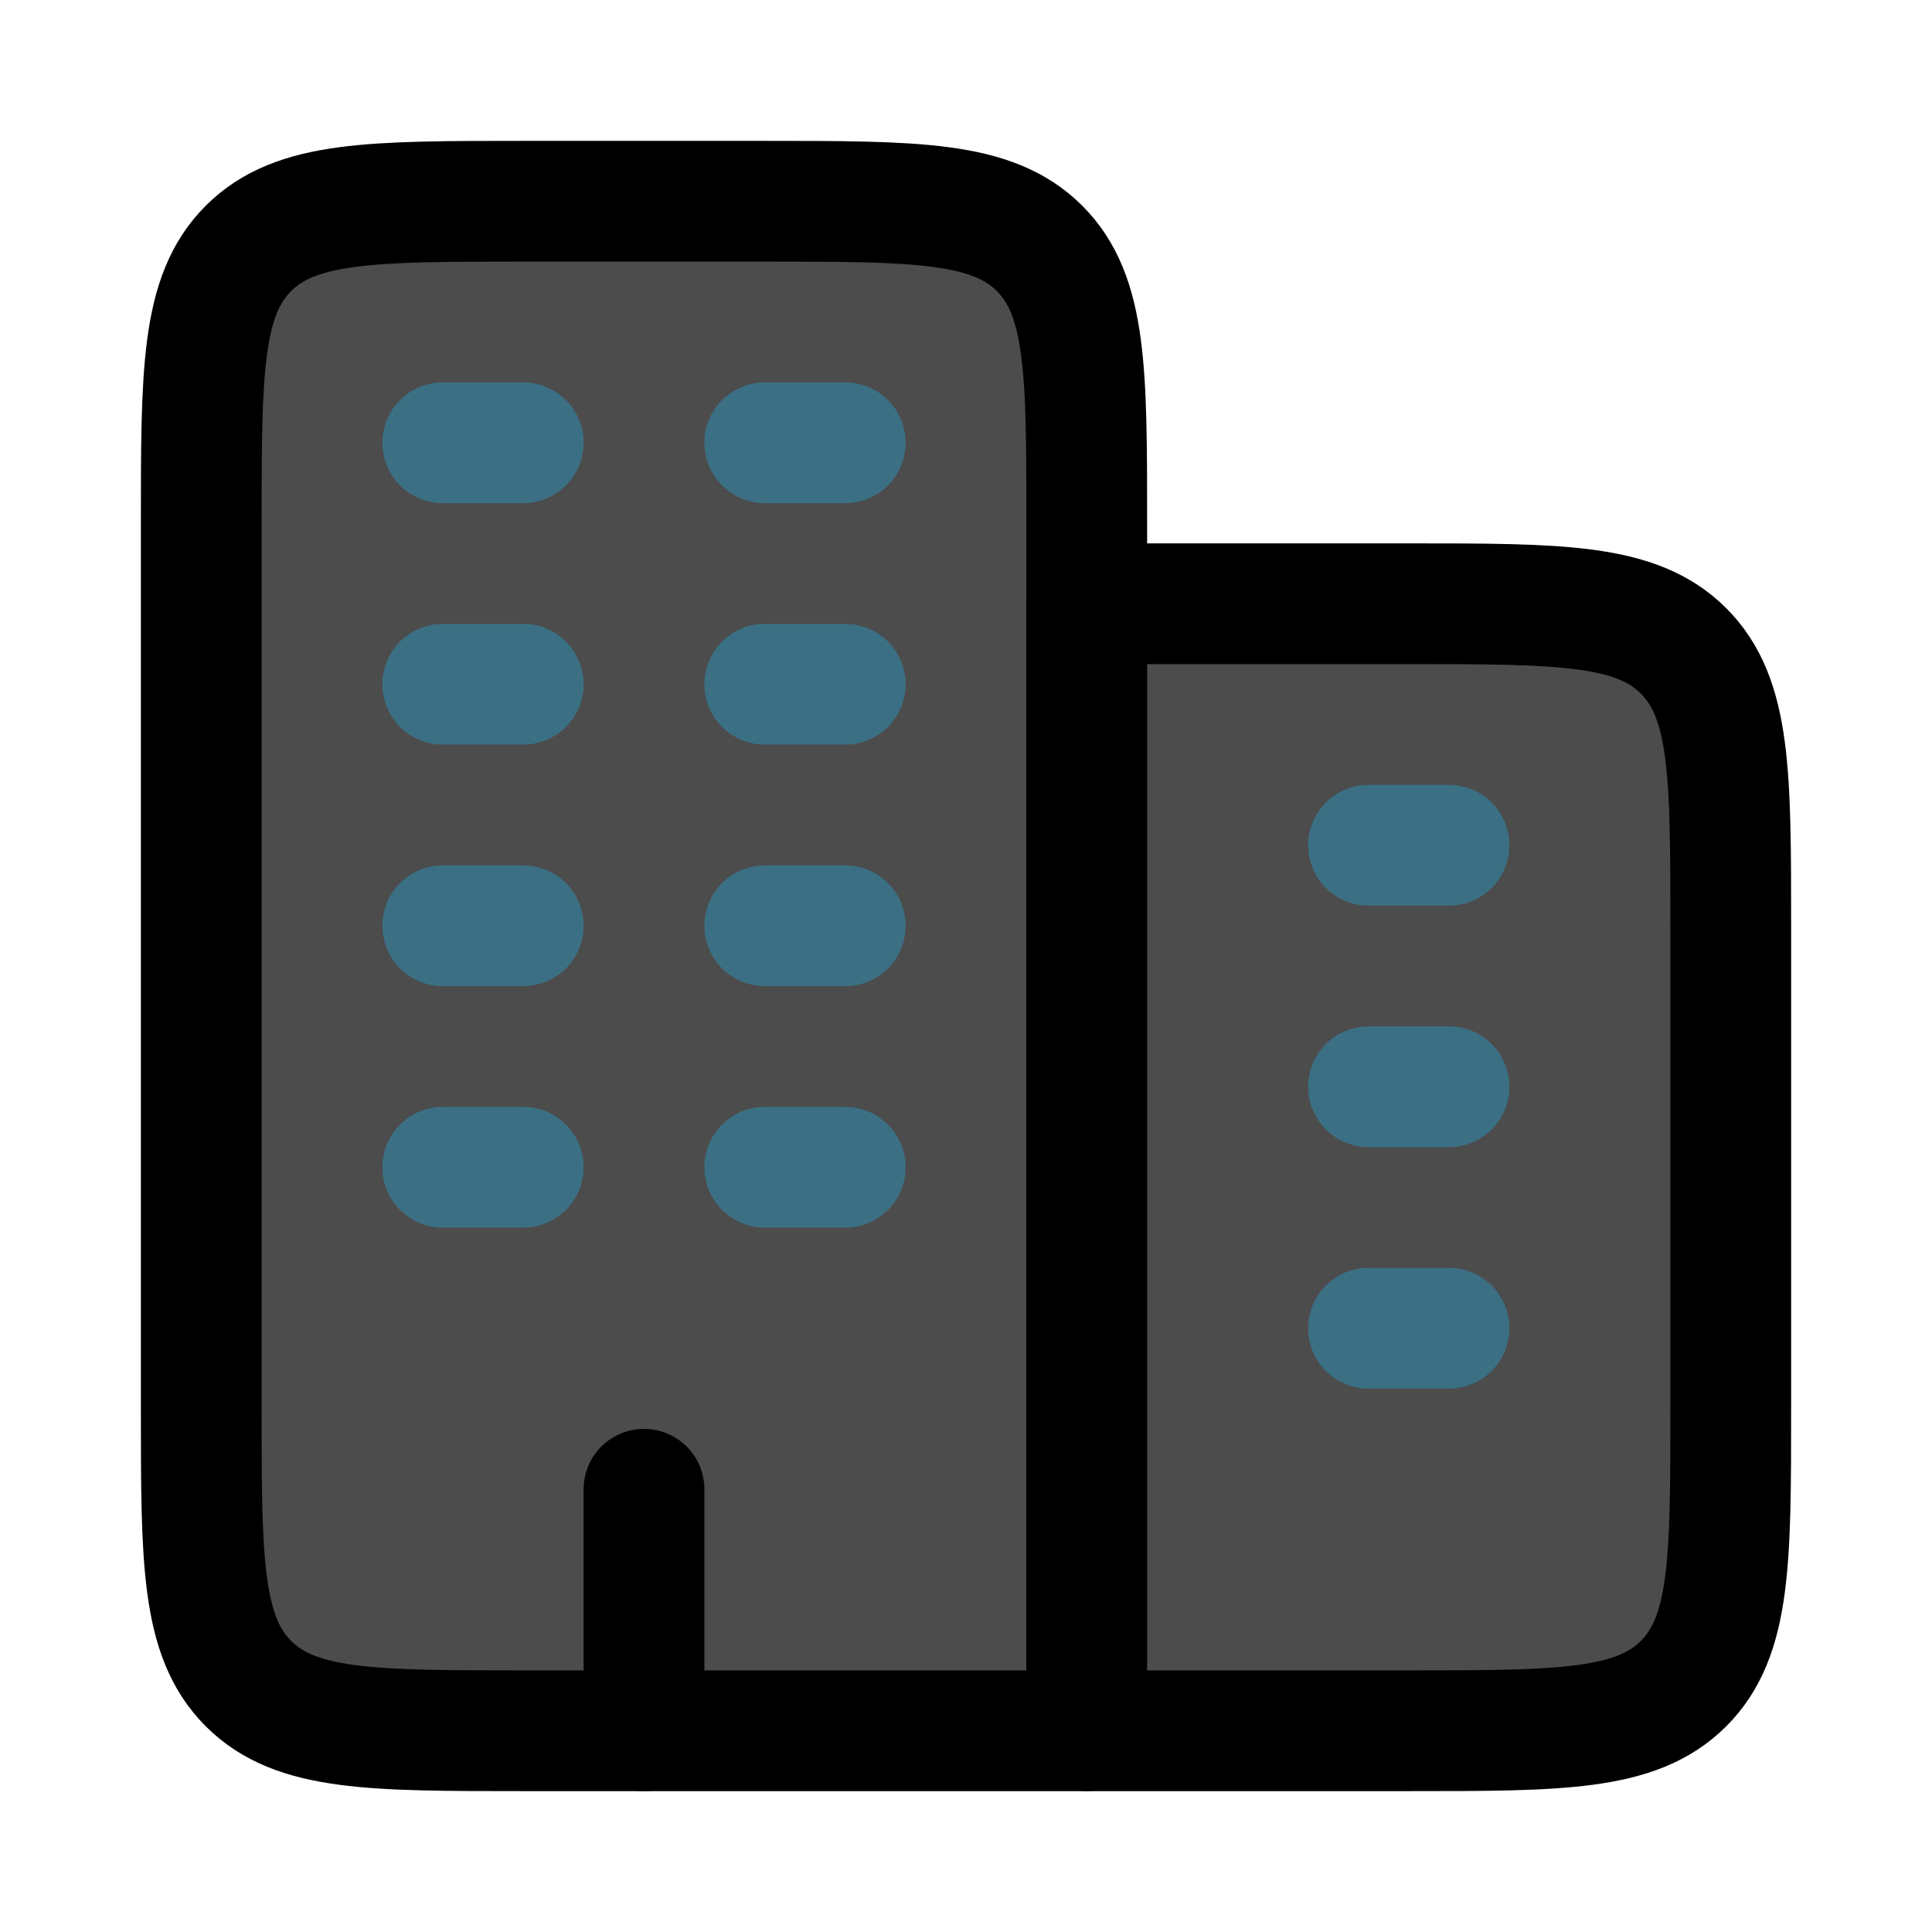
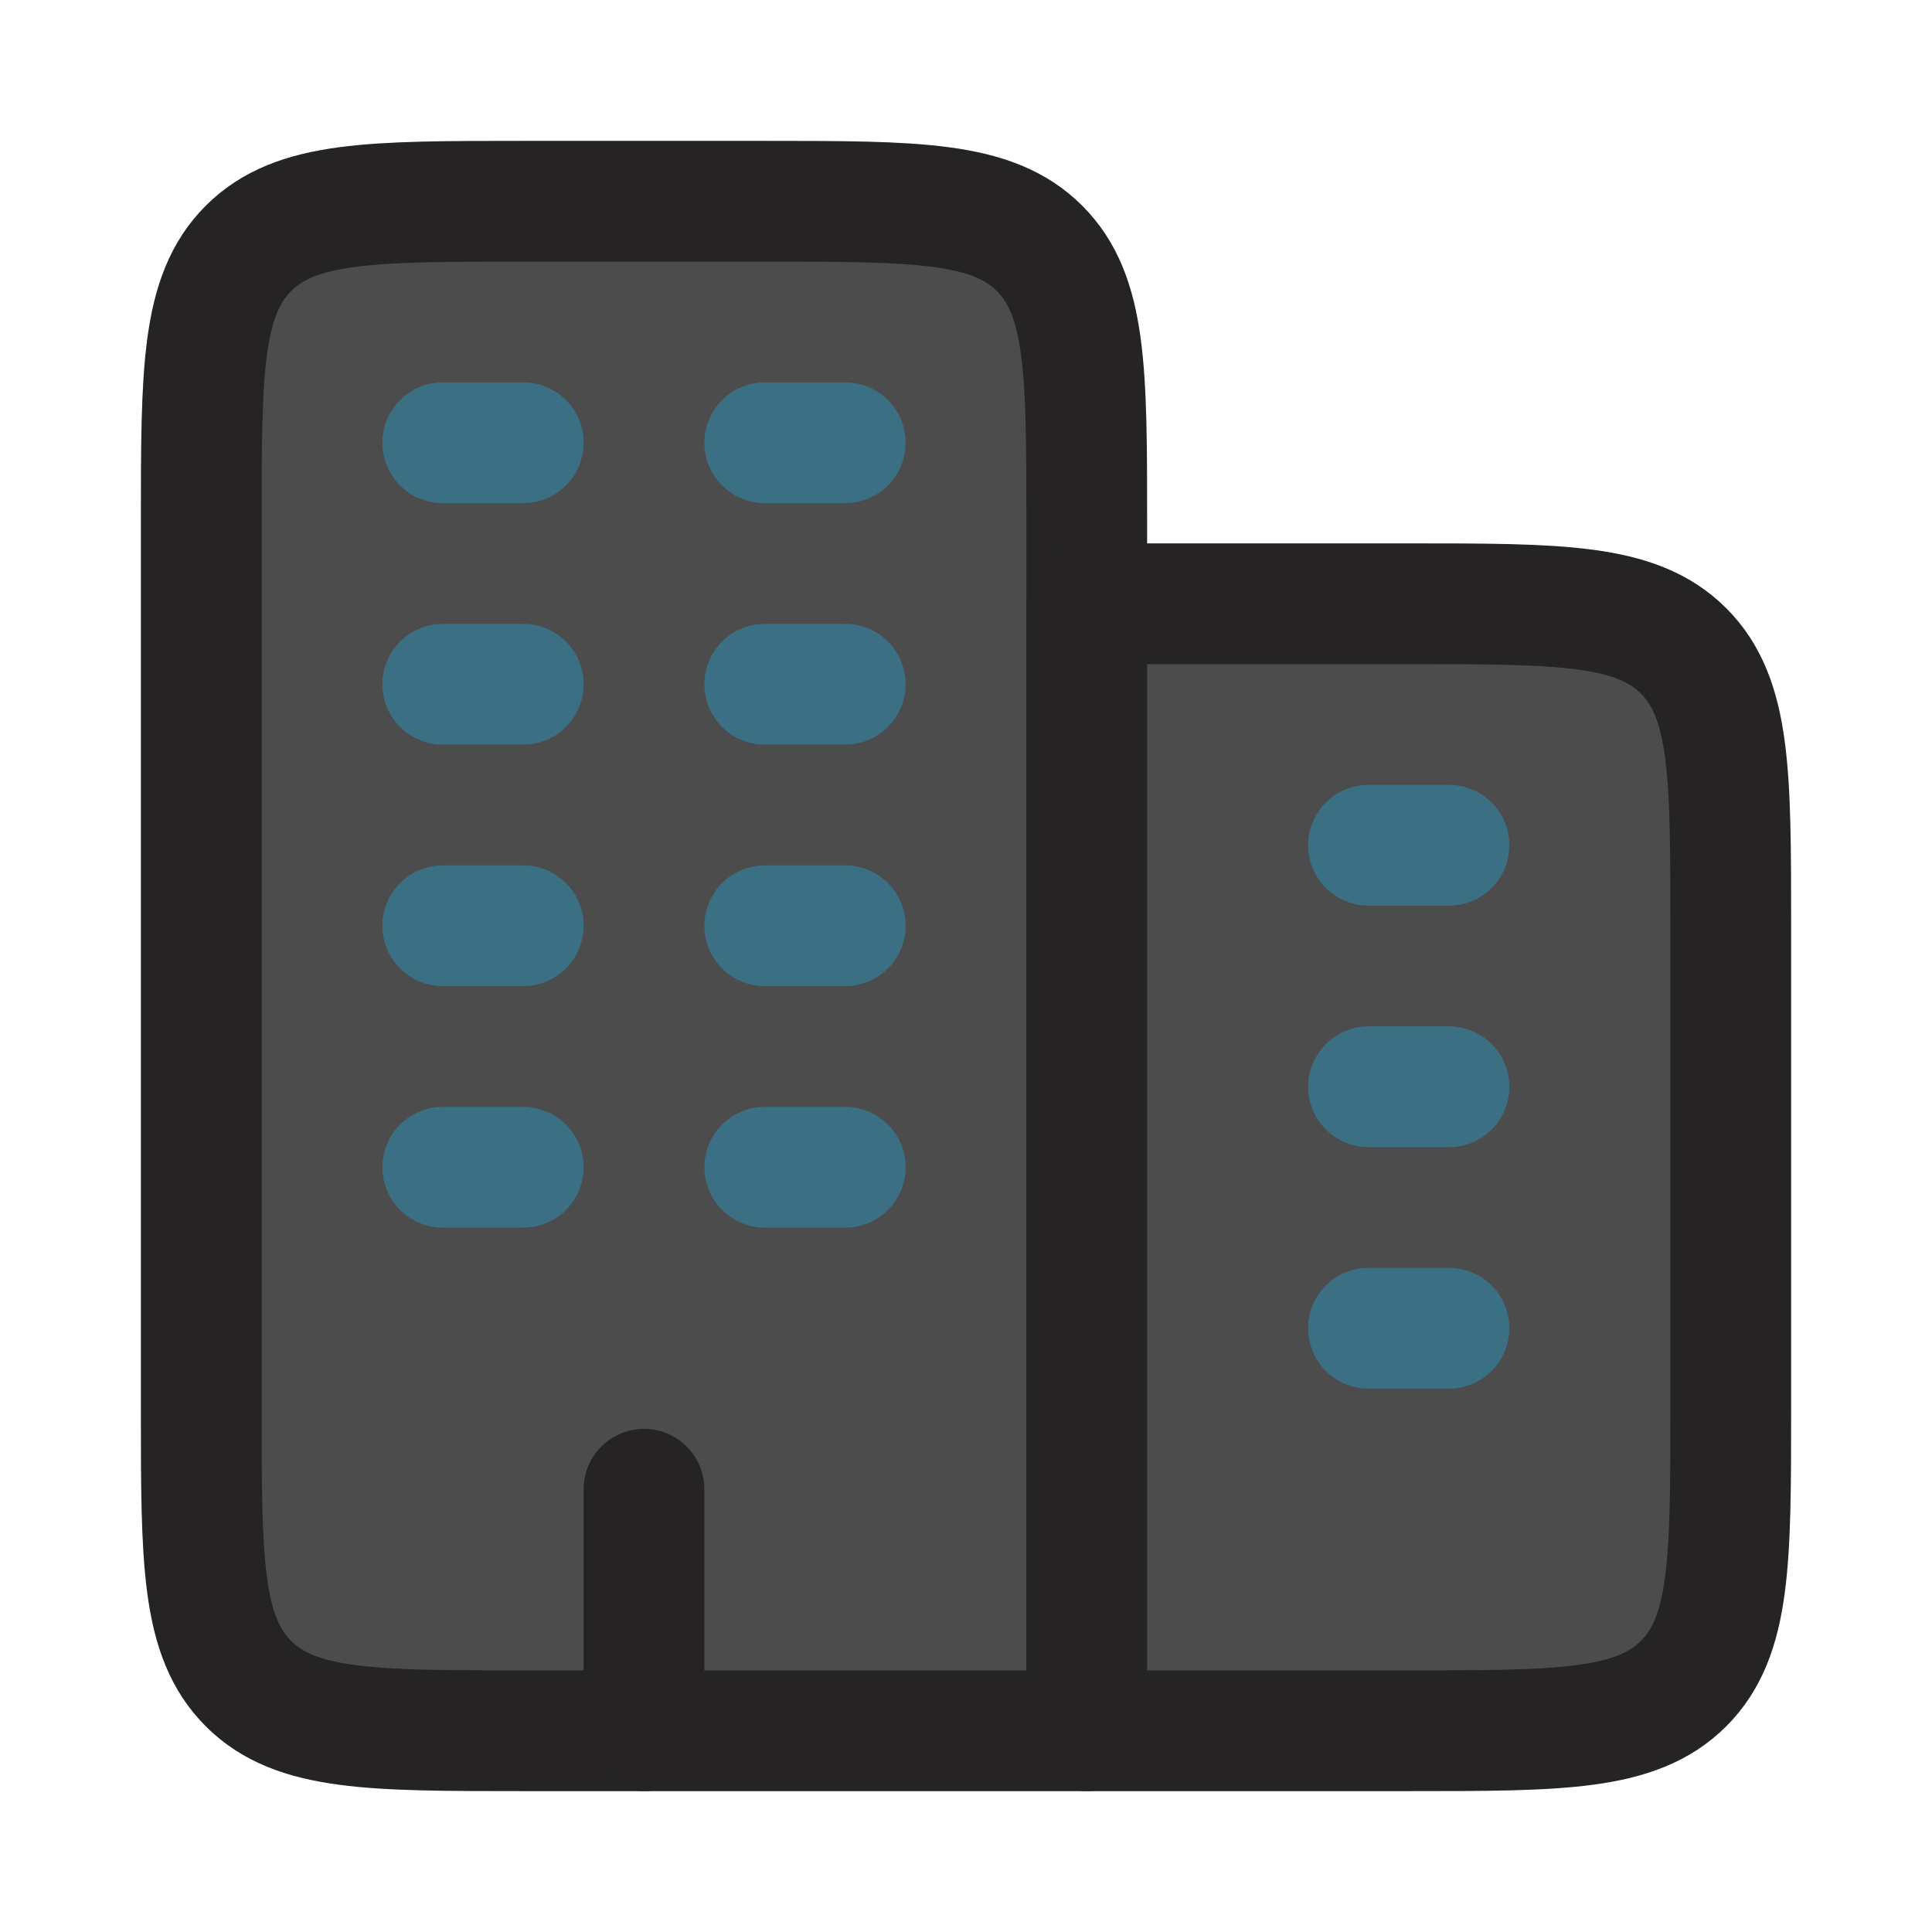
<svg xmlns="http://www.w3.org/2000/svg" width="24" height="24" viewBox="0 0 24 24" fill="none">
-   <path d="M9.5 2.5H6.5C4.614 2.5 3.672 2.5 3.086 3.086C2.5 3.672 2.5 4.614 2.5 6.5V17.5C2.5 19.386 2.5 20.328 3.086 20.914C3.672 21.5 4.614 21.5 6.5 21.5H13.5V6.5C13.5 4.614 13.5 3.672 12.914 3.086C12.328 2.5 11.386 2.5 9.5 2.5Z" fill="#4C4C4C" stroke="black" stroke-width="1.5" stroke-linecap="round" stroke-linejoin="round" />
+   <path d="M9.5 2.5H6.5C4.614 2.5 3.672 2.5 3.086 3.086C2.5 3.672 2.5 4.614 2.5 6.5V17.5C2.5 19.386 2.5 20.328 3.086 20.914C3.672 21.5 4.614 21.5 6.5 21.5H13.5V6.5C13.5 4.614 13.5 3.672 12.914 3.086C12.328 2.5 11.386 2.5 9.5 2.5Z" fill="#4C4C4C" stroke="#252323" stroke-width="1.5" stroke-linecap="round" stroke-linejoin="round" />
  <path d="M5.5 5.5H6.5M9.5 5.5H10.5M5.5 8.5H6.5M9.5 8.5H10.5M5.5 11.5H6.5M9.5 11.5H10.5M5.5 14.5H6.5M9.5 14.5H10.5" stroke="#3B6F84" stroke-width="1.5" stroke-linecap="round" stroke-linejoin="round" />
-   <path d="M17.5 7.5H13.5V21.5H17.5C19.386 21.5 20.328 21.5 20.914 20.914C21.5 20.328 21.5 19.386 21.5 17.5V11.5C21.5 9.614 21.5 8.672 20.914 8.086C20.328 7.5 19.386 7.5 17.5 7.5Z" fill="#4C4C4C" stroke="black" stroke-width="1.5" stroke-linecap="round" stroke-linejoin="round" />
+   <path d="M17.5 7.5H13.5V21.5H17.5C19.386 21.5 20.328 21.5 20.914 20.914C21.5 20.328 21.5 19.386 21.5 17.5V11.5C21.5 9.614 21.5 8.672 20.914 8.086C20.328 7.5 19.386 7.5 17.5 7.5Z" fill="#4C4C4C" stroke="#252323" stroke-width="1.5" stroke-linecap="round" stroke-linejoin="round" />
  <path d="M17 10.5H18M17 13.5H18M17 16.5H18" stroke="#3B6F84" stroke-width="1.5" stroke-linecap="round" stroke-linejoin="round" />
-   <path d="M8 21.5V18.5" stroke="black" stroke-width="1.5" stroke-linecap="round" stroke-linejoin="round" />
+   <path d="M8 21.5V18.5" stroke="#252323" stroke-width="1.5" stroke-linecap="round" stroke-linejoin="round" />
</svg>
